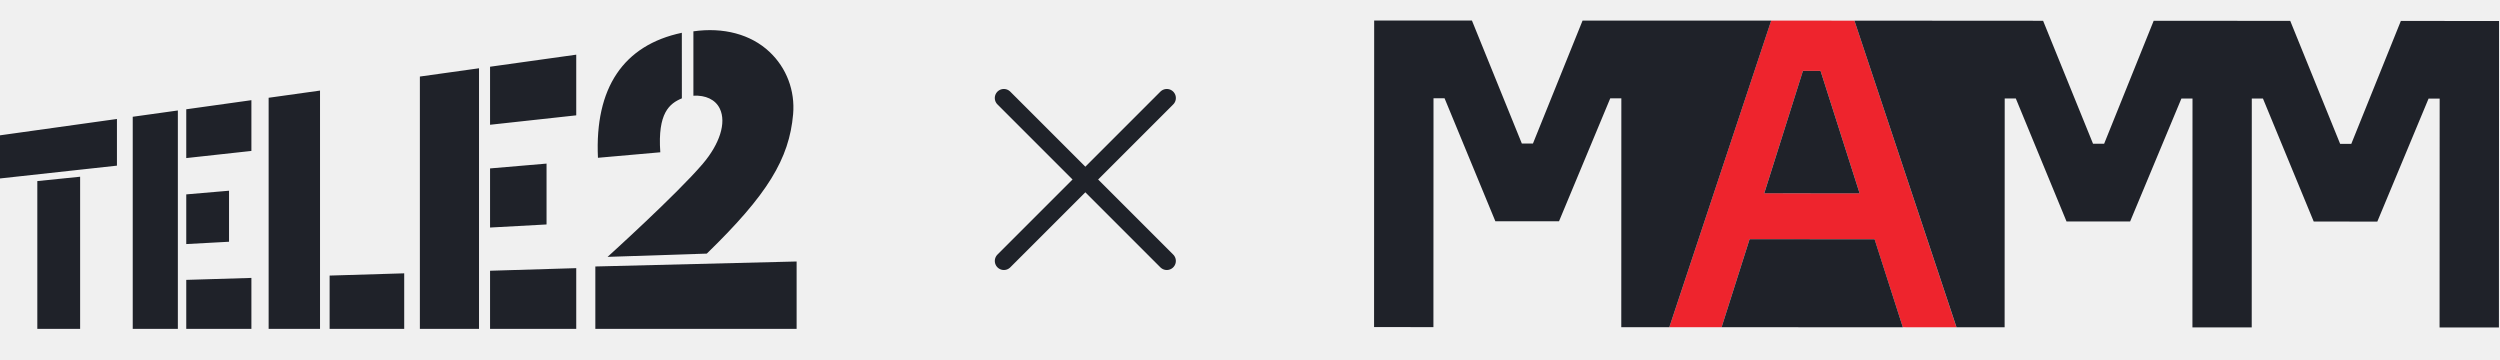
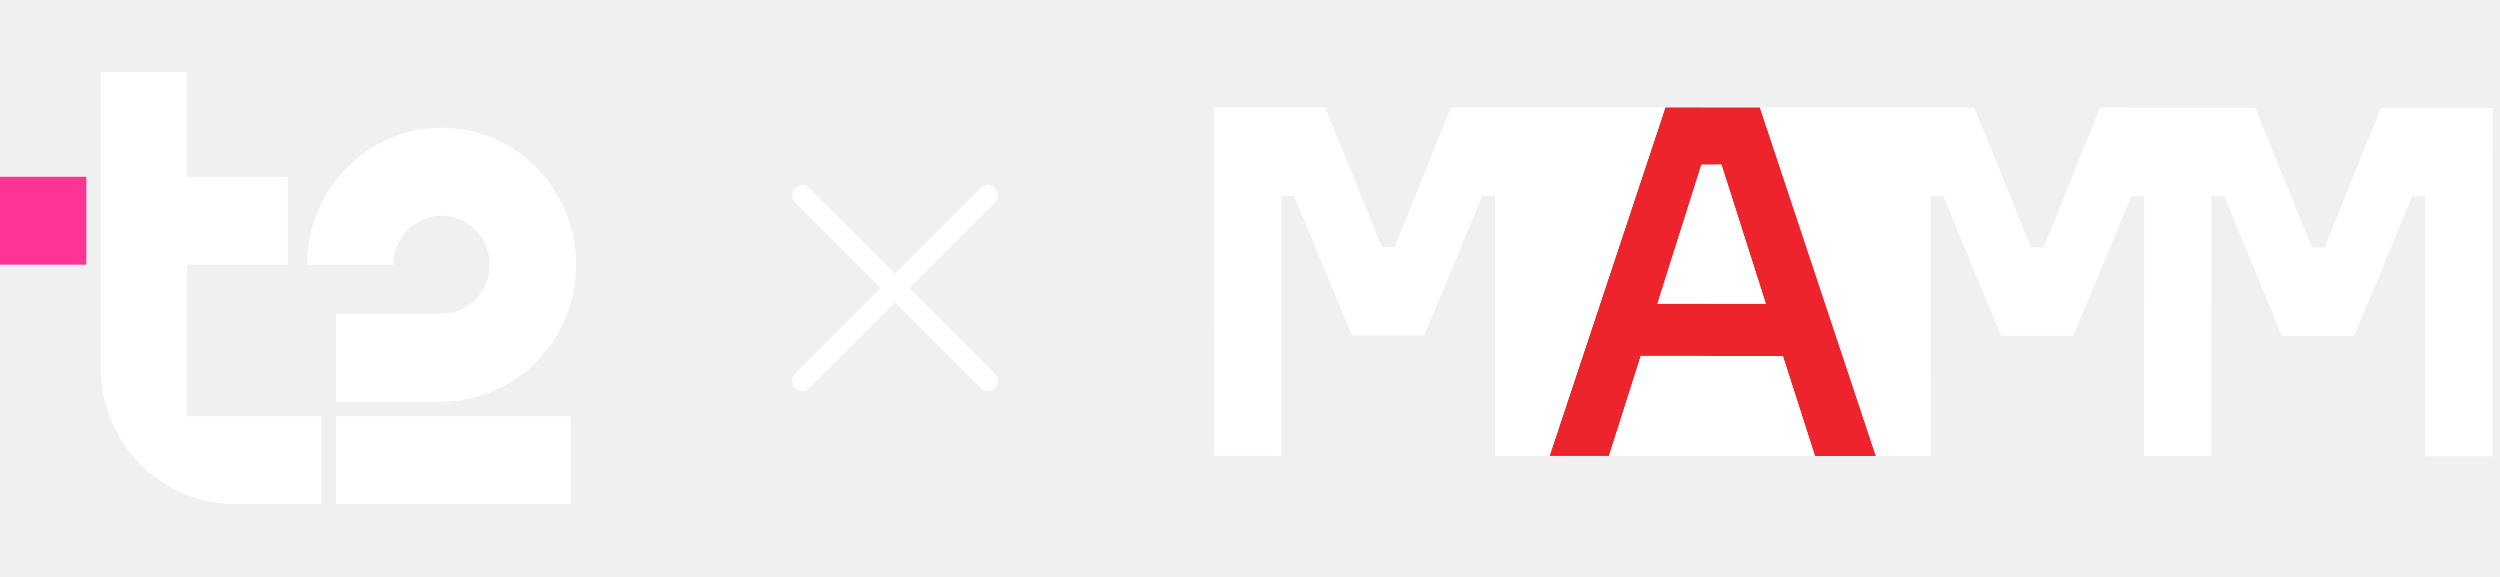
- <svg xmlns="http://www.w3.org/2000/svg" width="139" height="20" viewBox="0 0 139 20" fill="none">
-   <path fill-rule="evenodd" clip-rule="evenodd" d="M38.553 1.742C40.22 1.504 41.744 1.905 42.782 2.882C43.733 3.775 44.212 5.041 44.097 6.354C43.88 8.836 42.67 10.825 39.298 14.101L33.781 14.282C33.781 14.282 37.624 10.809 39.07 9.112C40.007 8.013 40.403 6.826 40.019 6.035C39.775 5.533 39.227 5.284 38.553 5.321V1.742ZM27.247 3.71V6.937L32.039 6.413V3.04L27.247 3.71ZM23.345 18.285V4.256L26.633 3.796V18.285H23.345ZM10.356 6.076V8.789L13.978 8.392V5.57L10.356 6.076ZM7.38 18.285V6.492L9.889 6.142V18.285H7.38ZM0 7.524V9.922L6.502 9.21V6.615L0 7.524ZM2.075 10.068V18.285H4.455V9.826L2.075 10.068ZM10.356 13.57V10.808L12.734 10.604V13.441L10.356 13.57ZM10.356 15.561V18.285H13.978V15.452L10.356 15.561ZM27.247 12.651V9.364L30.388 9.096V12.48L27.247 12.651ZM27.247 15.053V18.285H32.039V14.909L27.247 15.053ZM14.936 18.285V5.436L17.793 5.036V18.285H14.936ZM18.327 15.322V18.285H22.474V15.197L18.327 15.322ZM44.292 18.285V14.539L33.101 14.816V18.285H44.292ZM33.246 8.773C33.062 4.891 34.659 2.511 37.91 1.823L37.912 5.468C37.229 5.754 36.555 6.274 36.713 8.467L33.246 8.773Z" fill="#1F2229" />
-   <mask id="mask0_1362_8040" style="mask-type:luminance" maskUnits="userSpaceOnUse" x="0" y="1" width="45" height="18">
-     <path fill-rule="evenodd" clip-rule="evenodd" d="M38.553 1.742C40.22 1.504 41.744 1.905 42.782 2.882C43.733 3.775 44.212 5.041 44.097 6.354C43.88 8.836 42.67 10.825 39.298 14.101L33.781 14.282C33.781 14.282 37.624 10.809 39.07 9.112C40.007 8.013 40.403 6.826 40.019 6.035C39.775 5.533 39.227 5.284 38.553 5.321V1.742ZM27.247 3.71V6.937L32.039 6.413V3.04L27.247 3.71ZM23.345 18.285V4.256L26.633 3.796V18.285H23.345ZM10.356 6.076V8.789L13.978 8.392V5.57L10.356 6.076ZM7.38 18.285V6.492L9.889 6.142V18.285H7.38ZM0 7.524V9.922L6.502 9.21V6.615L0 7.524ZM2.075 10.068V18.285H4.455V9.826L2.075 10.068ZM10.356 13.57V10.808L12.734 10.604V13.441L10.356 13.57ZM10.356 15.561V18.285H13.978V15.452L10.356 15.561ZM27.247 12.651V9.364L30.388 9.096V12.48L27.247 12.651ZM27.247 15.053V18.285H32.039V14.909L27.247 15.053ZM14.936 18.285V5.436L17.793 5.036V18.285H14.936ZM18.327 15.322V18.285H22.474V15.197L18.327 15.322ZM44.292 18.285V14.539L33.101 14.816V18.285H44.292ZM33.246 8.773C33.062 4.891 34.659 2.511 37.91 1.823L37.912 5.468C37.229 5.754 36.555 6.274 36.713 8.467L33.246 8.773Z" fill="white" />
-   </mask>
-   <g mask="url(#mask0_1362_8040)">
- </g>
-   <path d="M64.875 5.45L55.815 14.509" stroke="#1F2229" stroke-width="1.007" stroke-linecap="round" stroke-linejoin="round" />
-   <path d="M55.814 5.45L64.874 14.509" stroke="#1F2229" stroke-width="1.007" stroke-linecap="round" stroke-linejoin="round" />
-   <path d="M98.092 10.746L100.244 3.942L101.222 3.941L103.393 10.747L98.092 10.743L98.092 10.746ZM92.814 18.192L95.722 18.193L97.277 13.3L104.224 13.304L105.795 18.194L108.779 18.197L103.106 1.148L98.476 1.145L92.814 18.189L92.814 18.192Z" fill="#EE242D" />
-   <path fill-rule="evenodd" clip-rule="evenodd" d="M79.698 18.188L76.398 18.185L76.404 1.14L81.84 1.143L84.614 7.98L85.232 7.98L87.99 1.146L98.479 1.145L92.814 18.192L90.143 18.191L90.147 5.467L89.53 5.467L86.682 12.301L83.142 12.302L80.317 5.463L79.703 5.463L79.698 18.188ZM111.457 18.197L108.782 18.196L103.106 1.148L113.596 1.155L116.373 7.993L116.99 7.992L119.745 1.155L125.205 1.159L125.205 1.161L127.338 1.162L130.112 7.999L130.732 7.999L133.488 1.164L138.947 1.168L138.94 18.209L135.64 18.207L135.645 5.482L135.028 5.483L132.179 12.32L128.643 12.318L125.82 5.479L125.2 5.479L125.196 18.203L121.899 18.203L121.903 5.479L121.286 5.479L118.435 12.314L114.898 12.312L112.079 5.475L111.462 5.475L111.457 18.197Z" fill="#1F2229" />
-   <path d="M95.722 18.192L105.798 18.197L104.227 13.303L97.277 13.3L95.722 18.192Z" fill="#1F2229" />
-   <path d="M98.093 10.746L103.394 10.749L101.223 3.944L100.242 3.945L98.093 10.746Z" fill="#1F2229" />
+ <svg xmlns="http://www.w3.org/2000/svg" width="243" height="56" viewBox="0 0 243 56" fill="none">
+   <path d="M8.391 17.182H0V25.724H8.391V17.182Z" fill="#FF3495" />
+   <path d="M32.653 40.458H55.448V49H32.653V40.458ZM42.928 20.961C45.514 20.961 47.609 23.094 47.609 25.727C47.609 28.359 45.514 30.492 42.928 30.492H32.653V39.034H42.928C48.487 39.034 53.247 35.484 55.133 30.492C55.694 29.011 56 27.405 56 25.727C56 18.389 50.136 12.419 42.928 12.419C35.719 12.419 29.856 18.388 29.856 25.727H38.247C38.247 23.094 40.342 20.961 42.928 20.961Z" fill="white" />
+   <path d="M18.183 40.458H31.255V49H22.864C15.645 49 9.791 43.041 9.791 35.692V7H18.183V17.184H27.973V25.727H18.183V40.458Z" fill="white" />
+   <path d="M96 19L78 37" stroke="white" stroke-width="2" stroke-linecap="round" stroke-linejoin="round" />
+   <path d="M78 19L96 37" stroke="white" stroke-width="2" stroke-linecap="round" stroke-linejoin="round" />
+   <path d="M161.103 29.523L165.379 16.003L167.322 16.002L171.635 29.524L161.103 29.517L161.103 29.523ZM150.617 44.317L156.395 44.317L159.485 34.597L173.287 34.604L176.407 44.321L182.337 44.325L171.066 10.452L161.866 10.447L150.616 44.311L150.617 44.317Z" fill="#EE242D" />
+   <path fill-rule="evenodd" clip-rule="evenodd" d="M124.557 44.308L118 44.302L118.012 10.438L128.813 10.443L134.325 24.028L135.551 24.028L141.031 10.448L161.871 10.447L150.616 44.317L145.308 44.314L145.317 19.033L144.091 19.034L138.432 32.612L131.4 32.614L125.787 19.027L124.566 19.027L124.557 44.308ZM187.655 44.326L182.342 44.325L171.065 10.452L191.906 10.468L197.423 24.052L198.65 24.052L204.124 10.467L214.97 10.474L214.97 10.48L219.209 10.48L224.72 24.065L225.952 24.064L231.427 10.485L242.273 10.492L242.26 44.351L235.703 44.346L235.713 19.065L234.486 19.065L228.828 32.649L221.8 32.645L216.193 19.057L214.962 19.058L214.952 44.339L208.401 44.339L208.411 19.058L207.184 19.058L201.52 32.637L194.492 32.633L188.891 19.051L187.665 19.051L187.655 44.326Z" fill="white" />
+   <path d="M156.395 44.317L176.413 44.326L173.293 34.603L159.485 34.597L156.395 44.317Z" fill="white" />
+   <path d="M161.103 29.523L171.635 29.529L167.322 16.008L165.374 16.01L161.103 29.523Z" fill="white" />
</svg>
